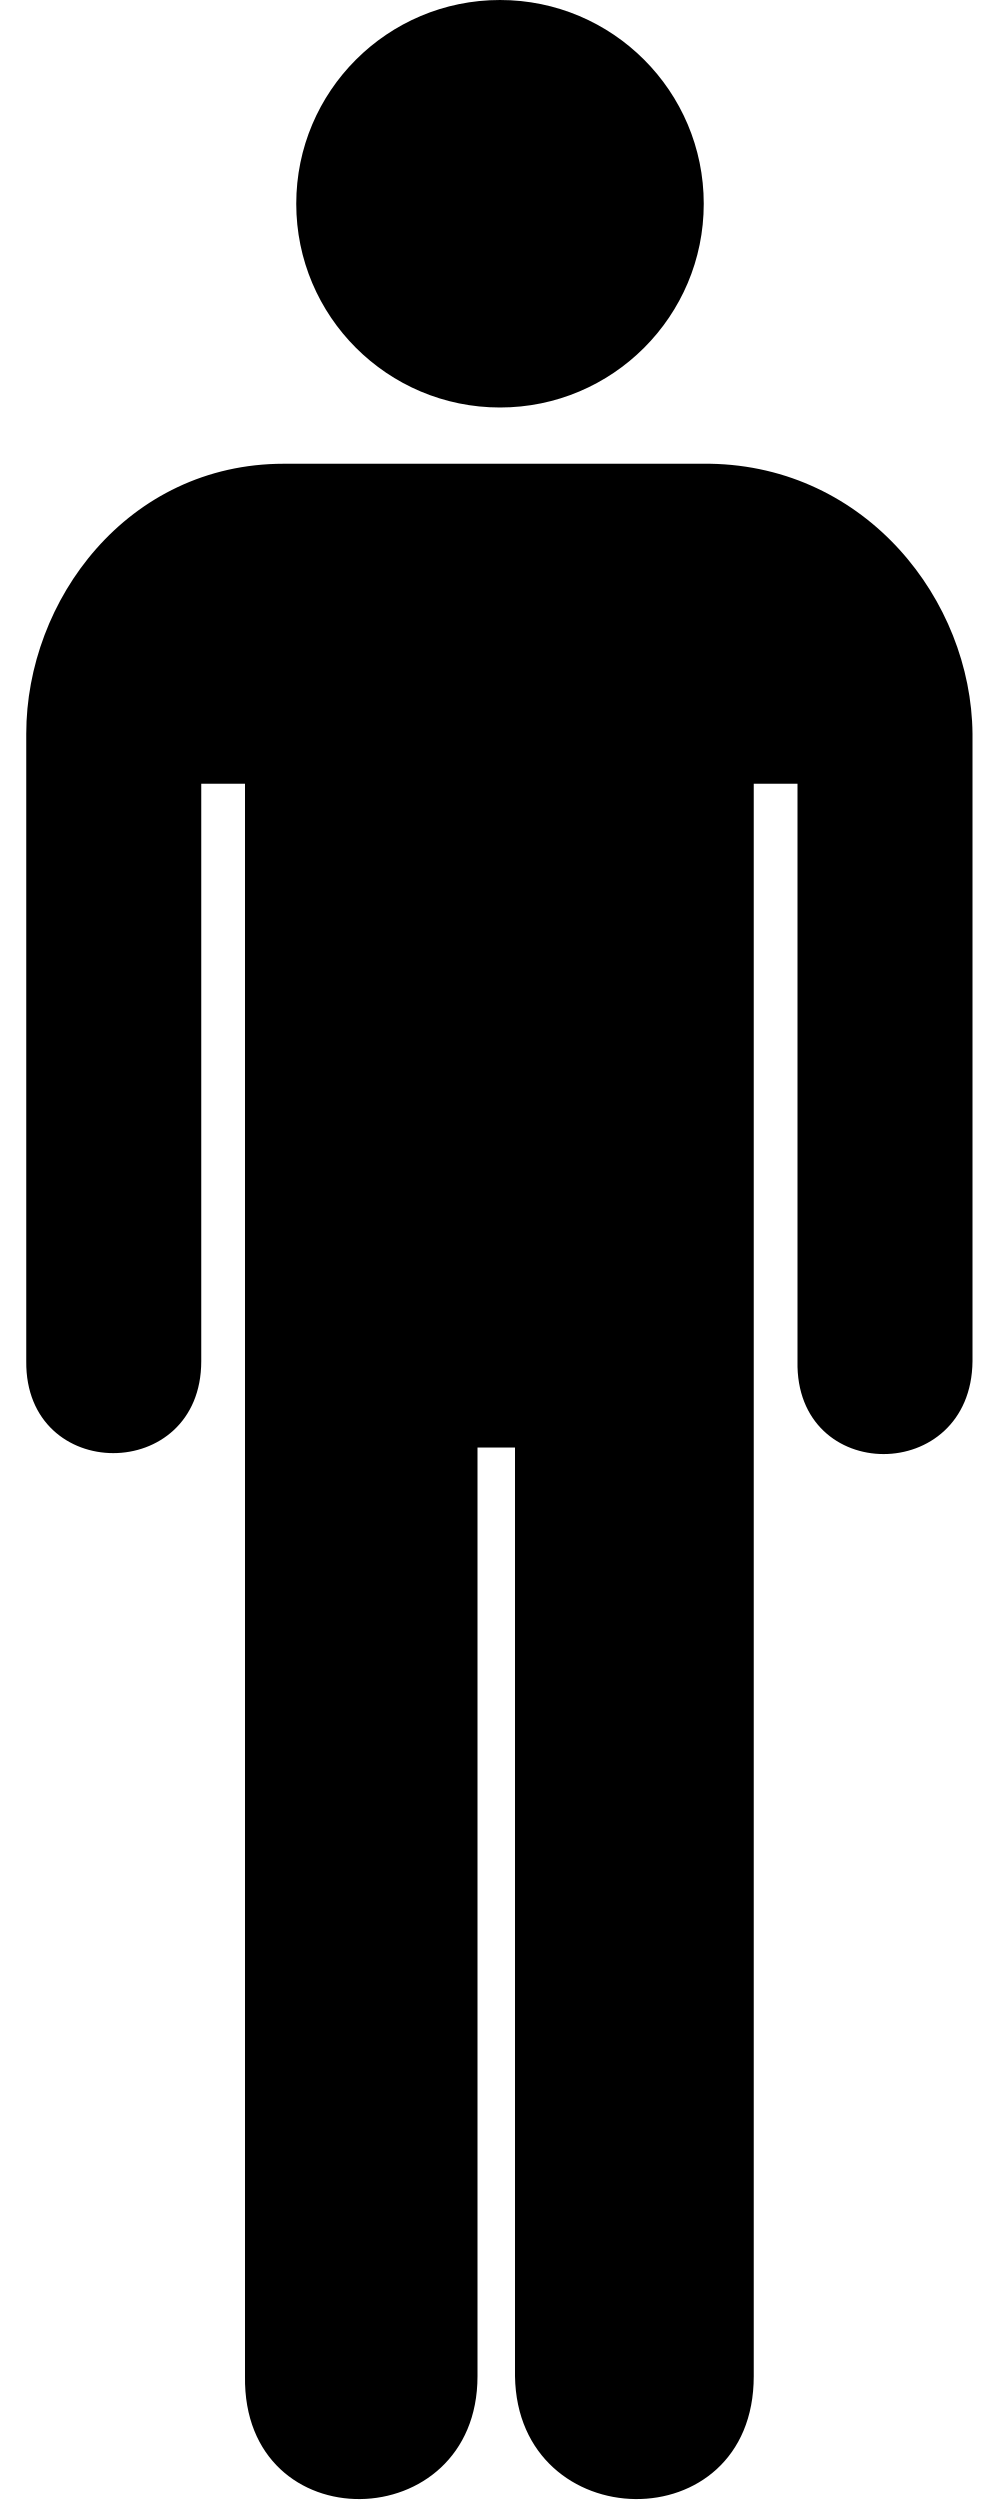
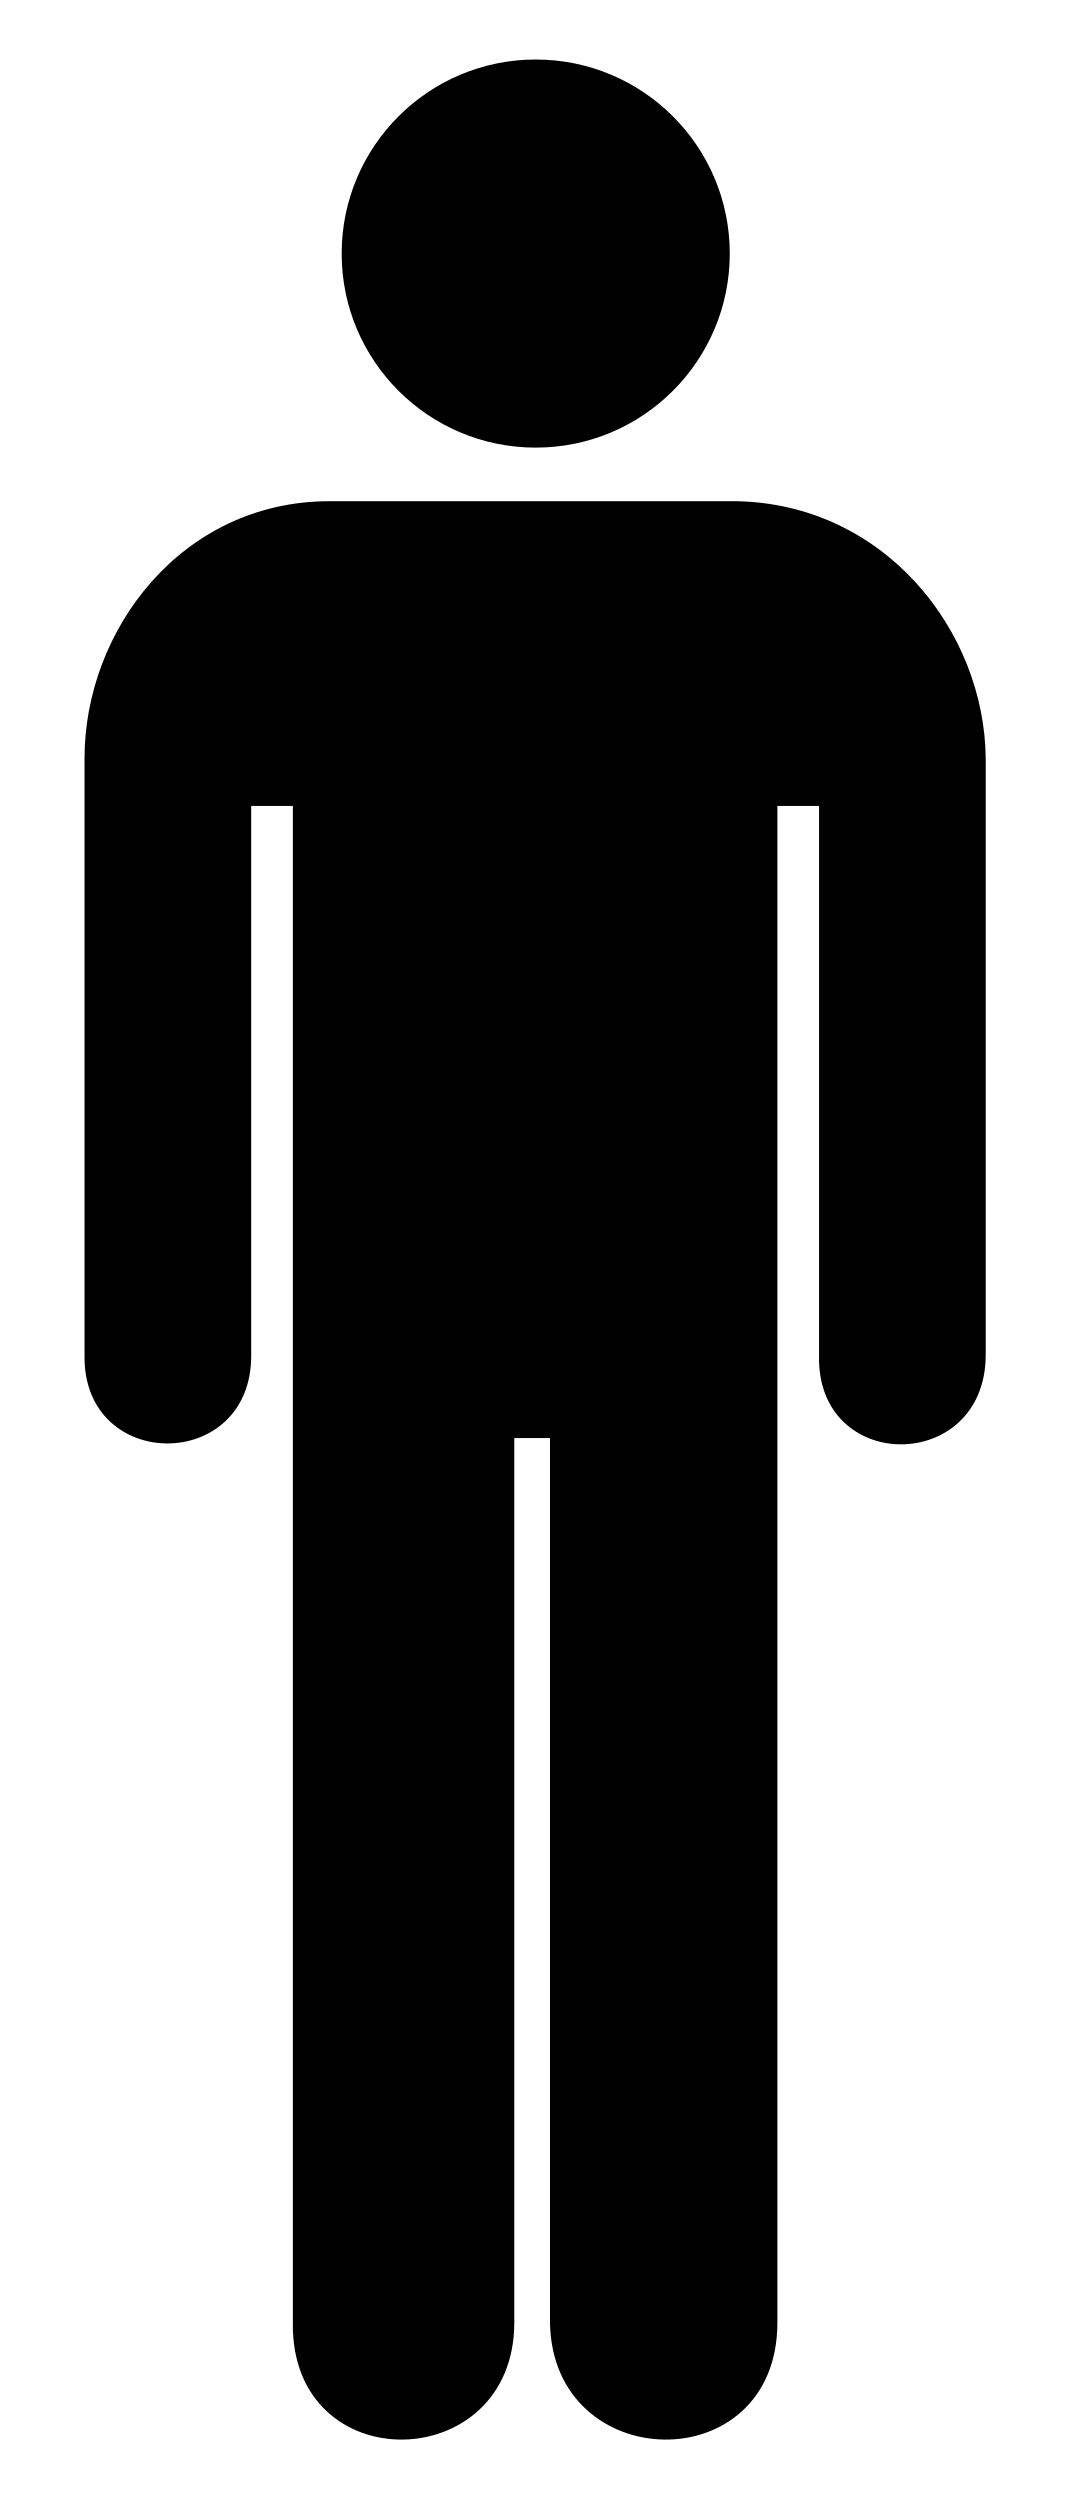
- <svg xmlns="http://www.w3.org/2000/svg" version="1.1" id="圖層_1" x="0px" y="0px" viewBox="0 0 8 20" style="enable-background:new 0 0 8 20;" xml:space="preserve">
-   <circle cx="4" cy="1.63" r="1.63" />
-   <path d="M2.27,3.71c-1.25,0-2.06,1.09-2.06,2.16v5.02c-0.01,0.98,1.4,0.98,1.4,0V6.27h0.35v12.74c-0.02,1.33,1.86,1.29,1.86,0v-7.43  h0.3v7.43c0.02,1.29,1.91,1.33,1.91,0V6.27h0.35v4.62c-0.02,0.99,1.39,0.99,1.4,0V5.87C7.77,4.8,6.93,3.73,5.68,3.71H2.27z" />
+ <svg xmlns="http://www.w3.org/2000/svg" version="1.1" id="圖層_1" x="0px" y="0px" viewBox="0 0 9 21" style="enable-background:new 0 0 9 21;" xml:space="preserve">
+   <style type="text/css">
+ 	.st0{opacity:0;}
+ </style>
+   <rect class="st0" width="9" height="21" />
+   <circle cx="4.5" cy="2.13" r="1.63" />
+   <path d="M2.77,4.21c-1.25,0-2.06,1.09-2.06,2.16v5.02c-0.01,0.98,1.4,0.98,1.4,0V6.77h0.35v12.74c-0.02,1.33,1.86,1.29,1.86,0v-7.43  h0.3v7.43c0.02,1.29,1.91,1.33,1.91,0V6.77h0.35v4.62c-0.02,0.99,1.39,0.99,1.4,0V6.37C8.27,5.3,7.43,4.23,6.18,4.21H2.77z" />
</svg>
